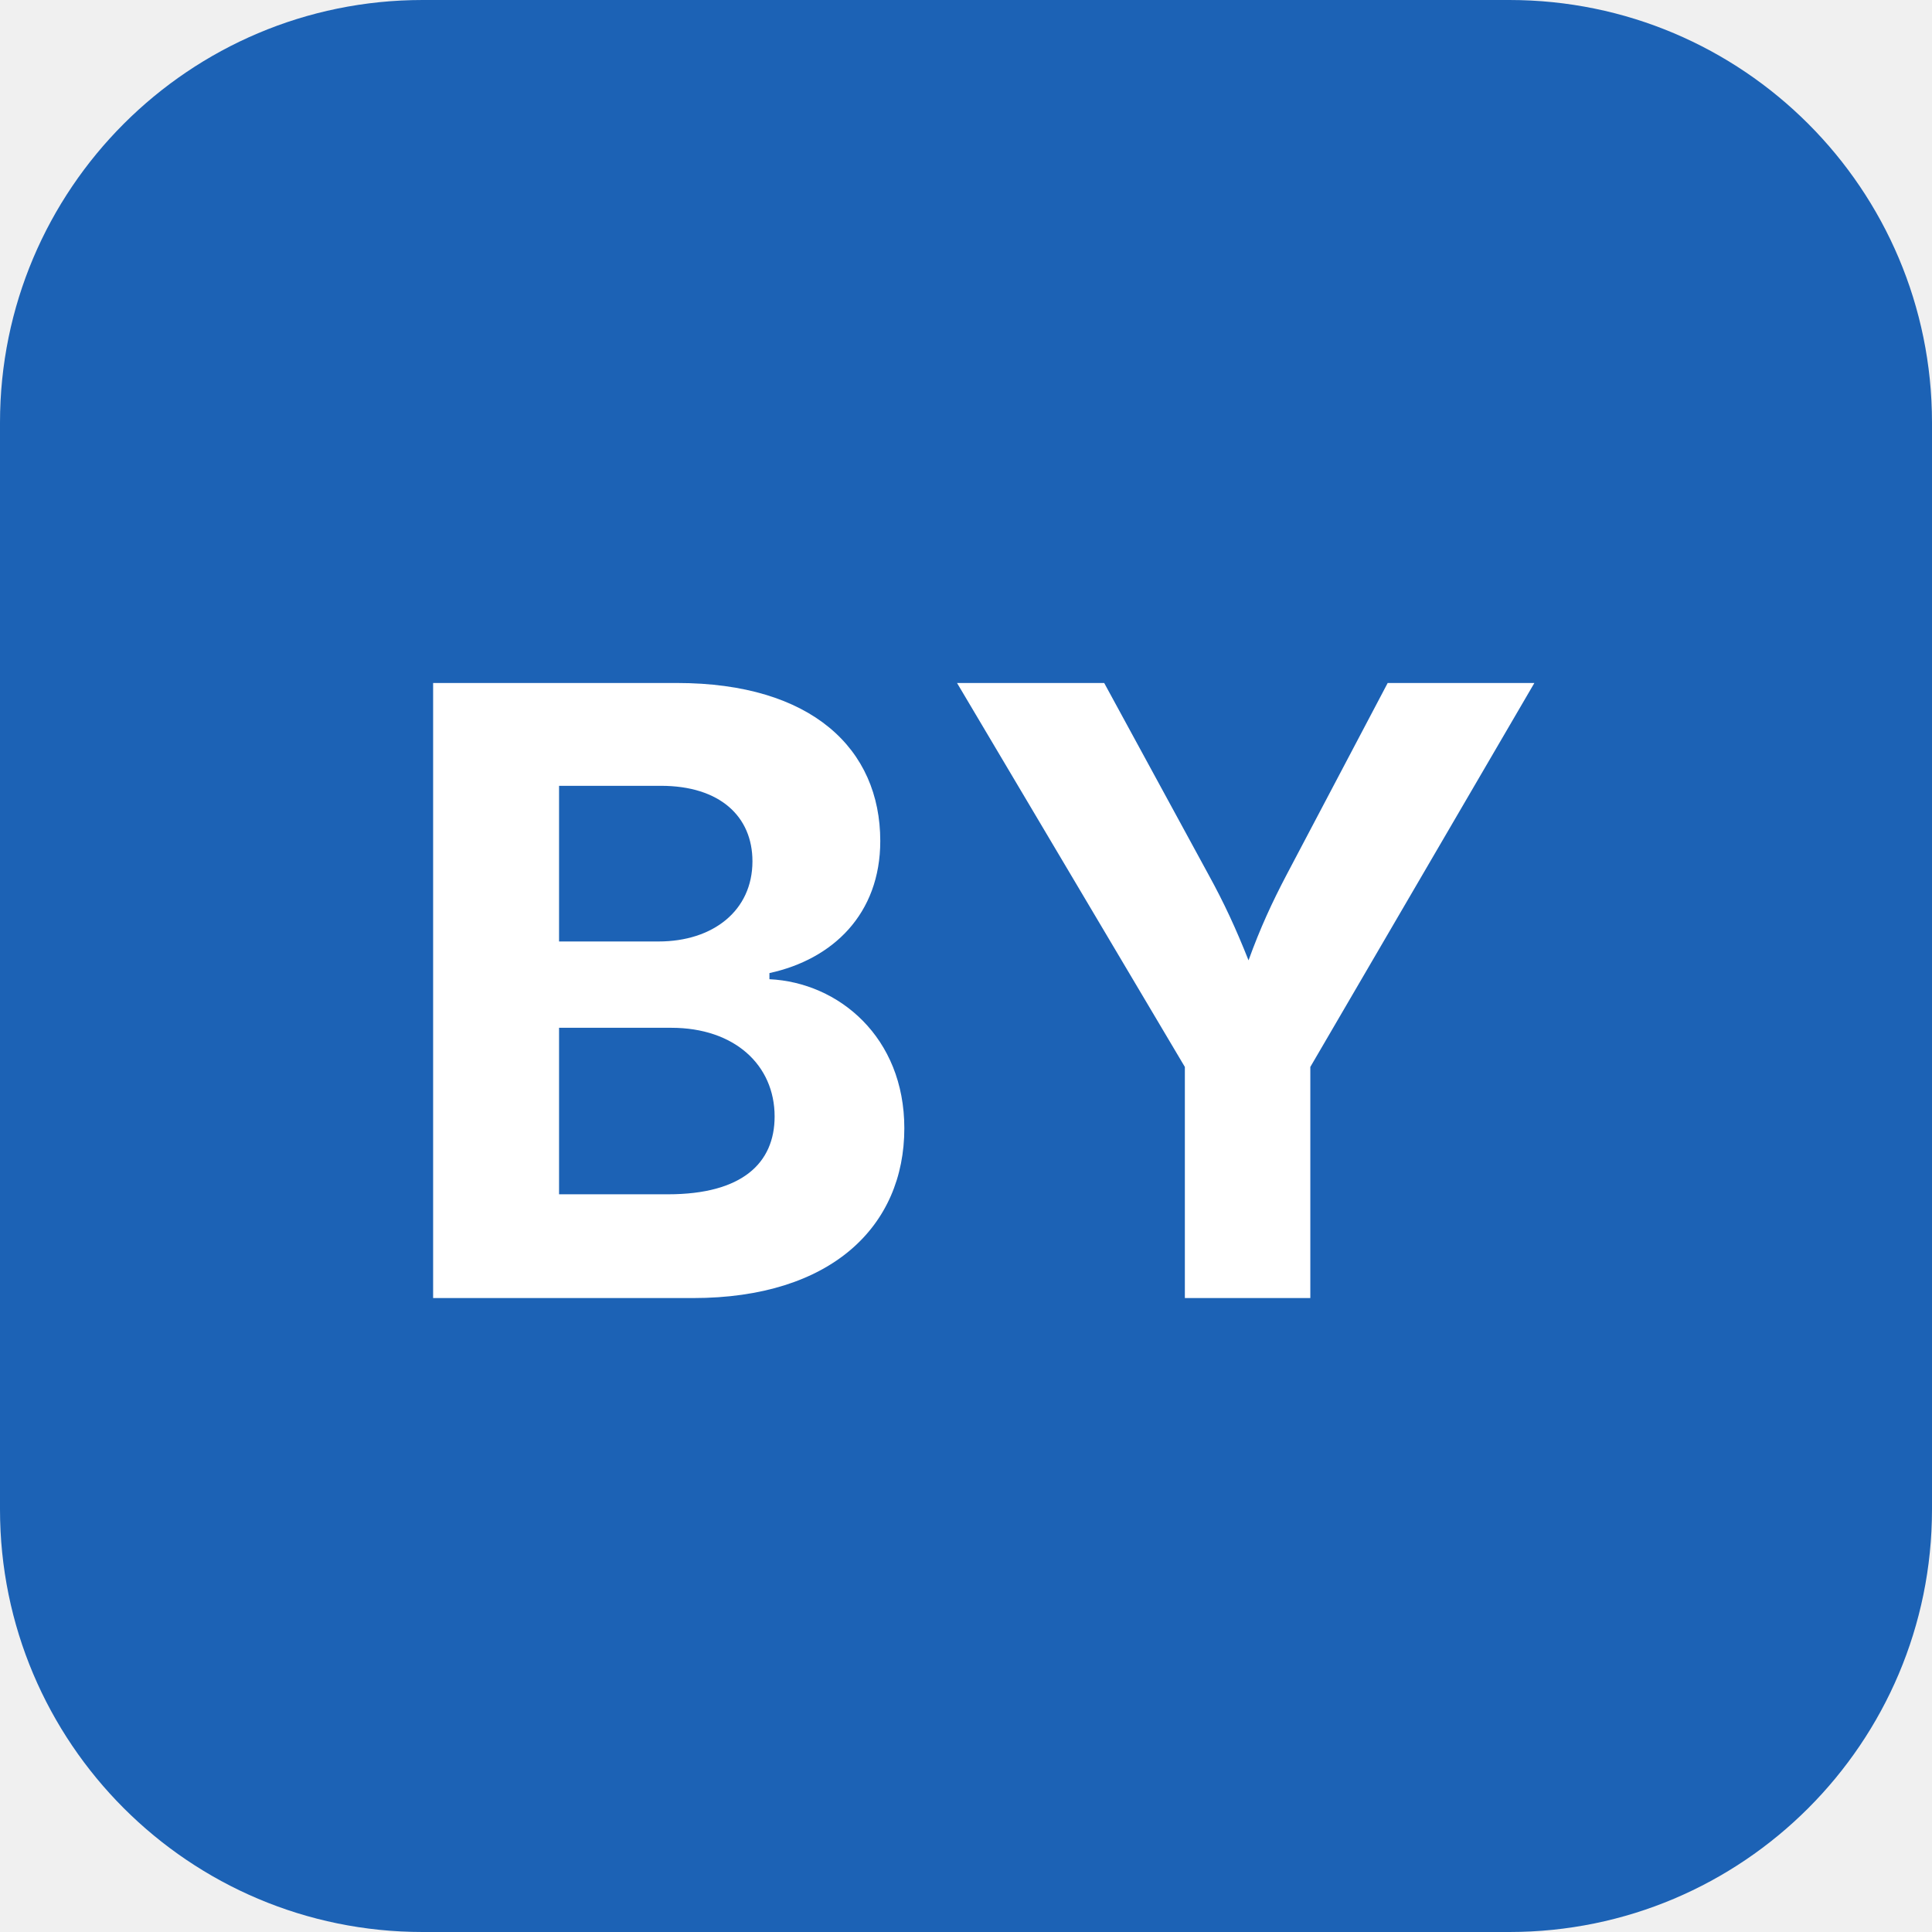
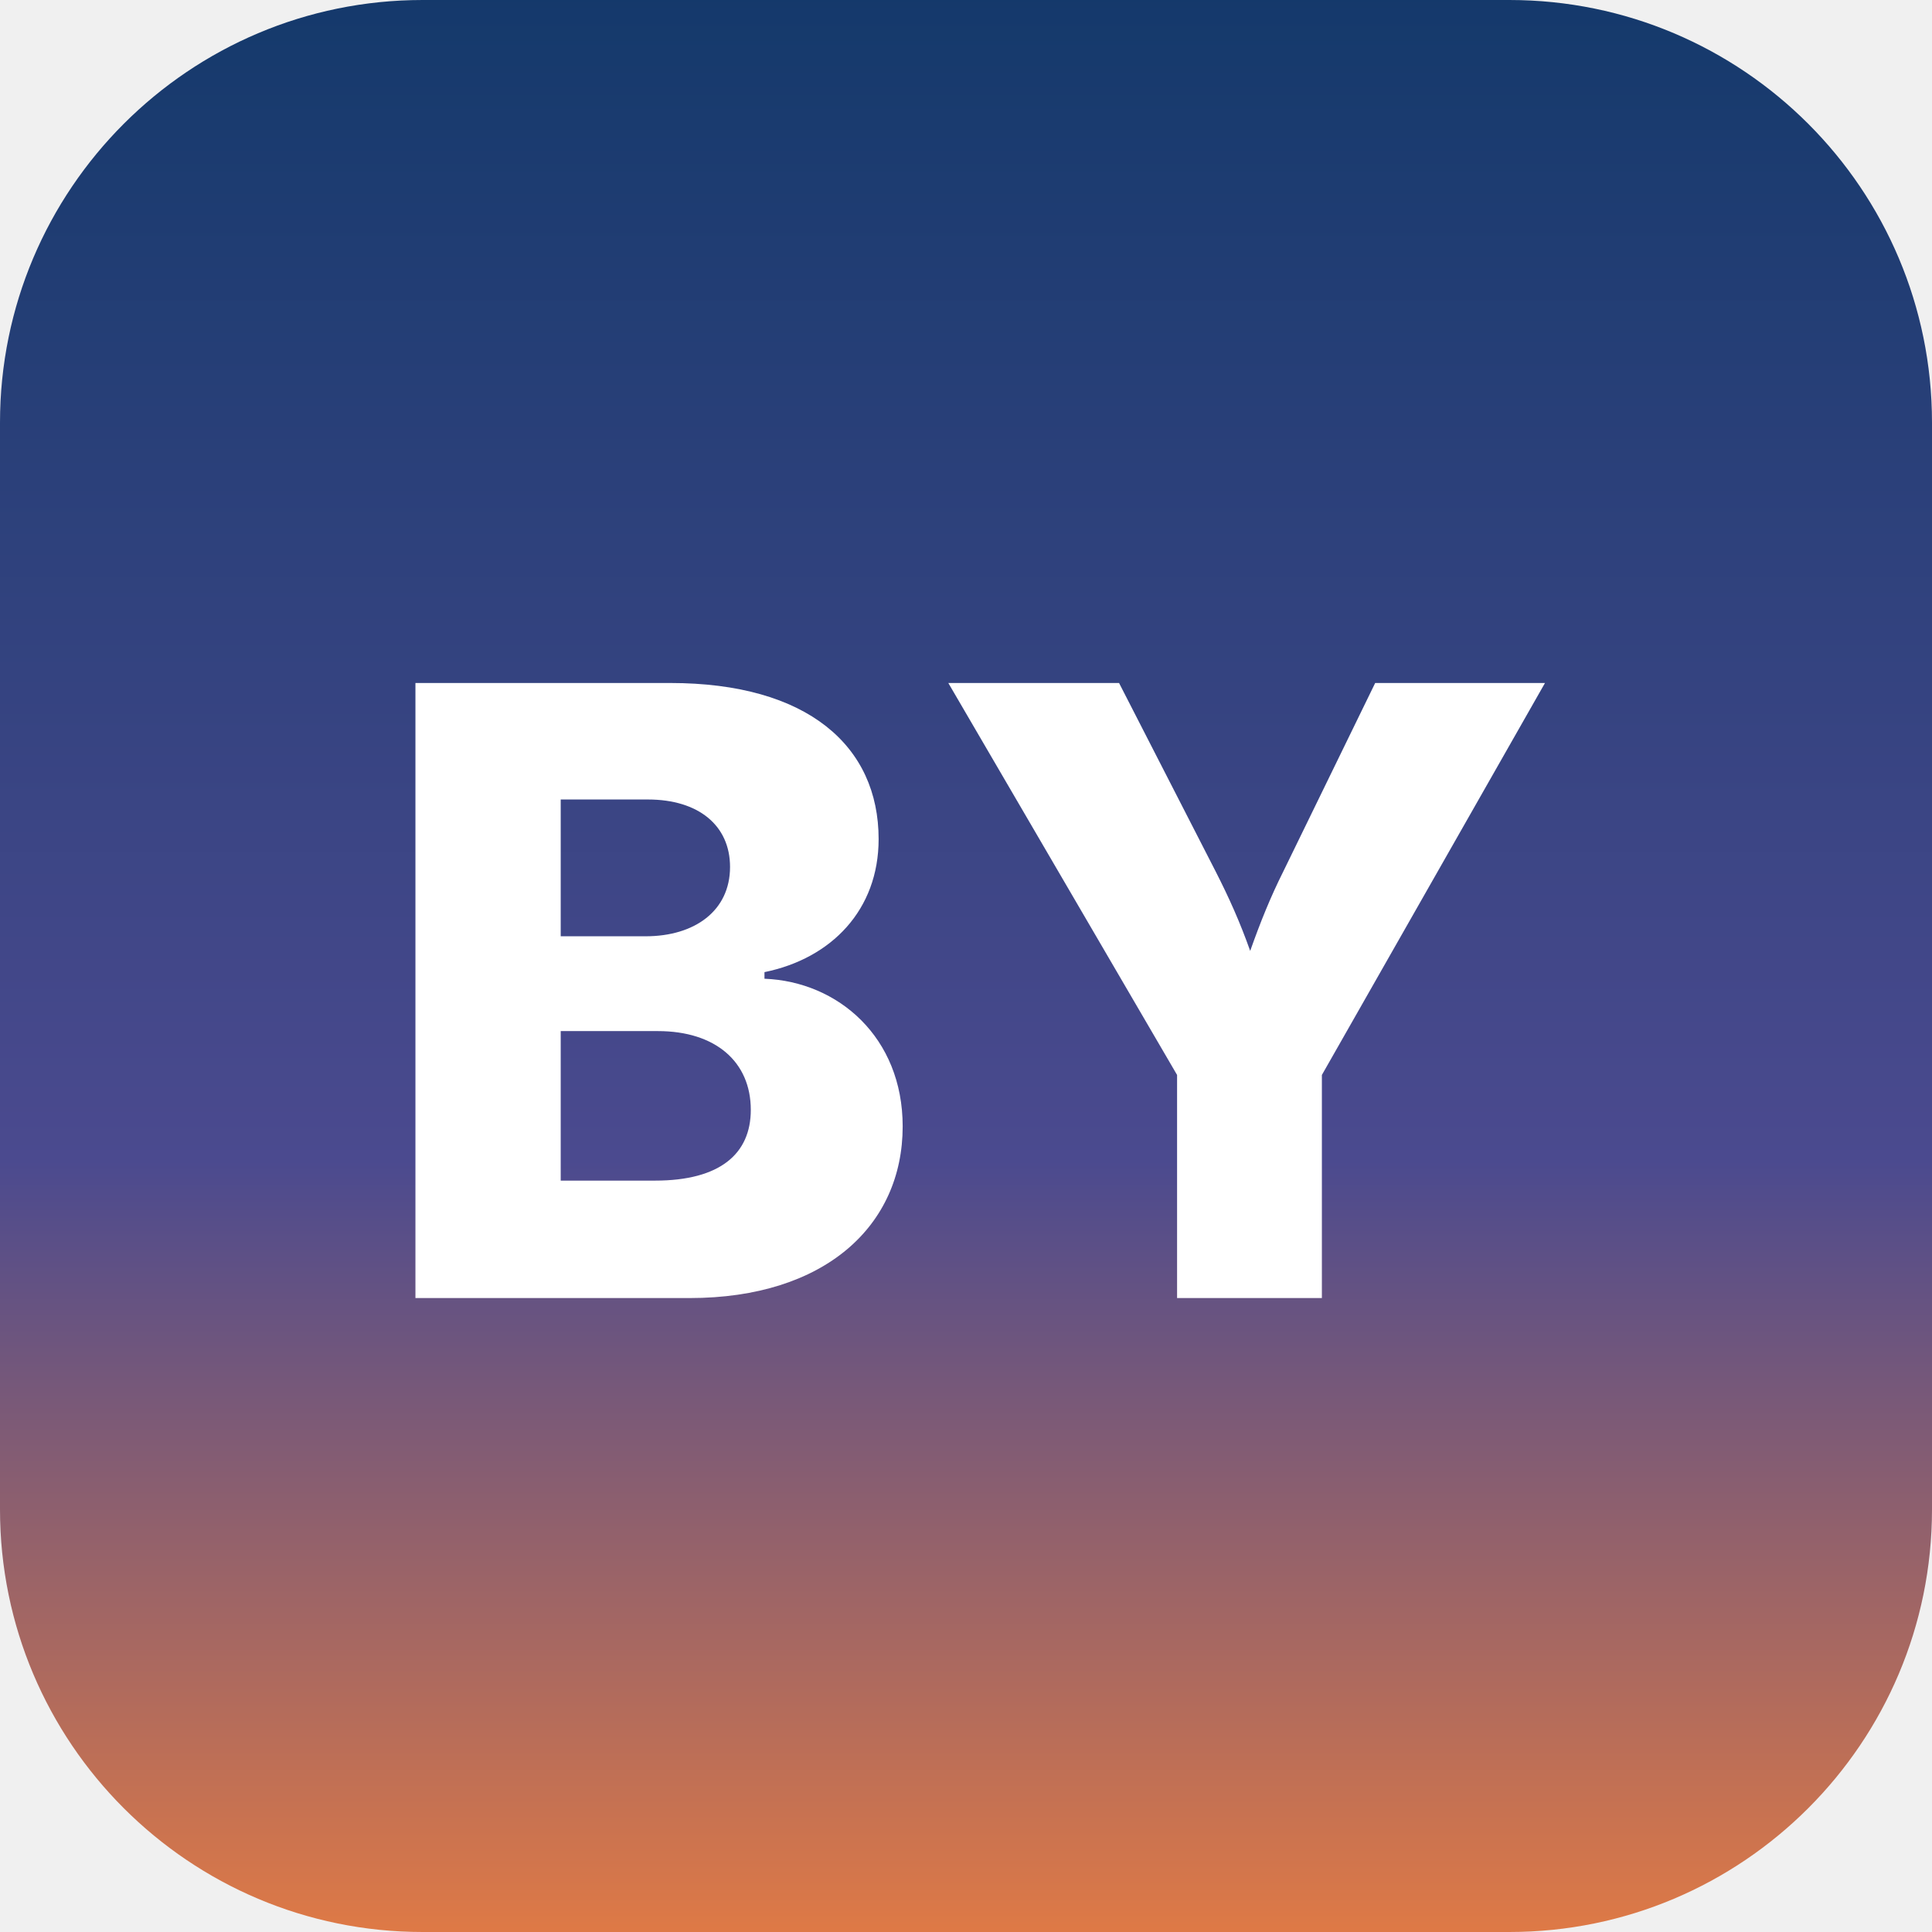
<svg xmlns="http://www.w3.org/2000/svg" viewBox="0 0 64 64">
-   <rect width="64" height="64" rx="14" fill="#1c62b5" />
-   <text x="32" y="43" font-family="system-ui, -apple-system, 'Segoe UI', sans-serif" font-size="28" font-weight="700" fill="#fff" text-anchor="middle">BY</text>
+   <defs>
+     <linearGradient id="sky" x1="0" y1="0" x2="0" y2="1">
+       <stop offset="0" stop-color="#14396b" />
+       <stop offset="0.6" stop-color="#4b4a8f" />
+       <stop offset="1" stop-color="#e07a45" />
+     </linearGradient>
+   </defs>
+   <rect width="64" height="64" rx="14" fill="url(#sky)" />
+   <text x="32" y="43" font-family="system-ui, -apple-system, 'Segoe UI', sans-serif" font-size="28" font-weight="800" fill="#fff" text-anchor="middle">BY</text>
</svg>
